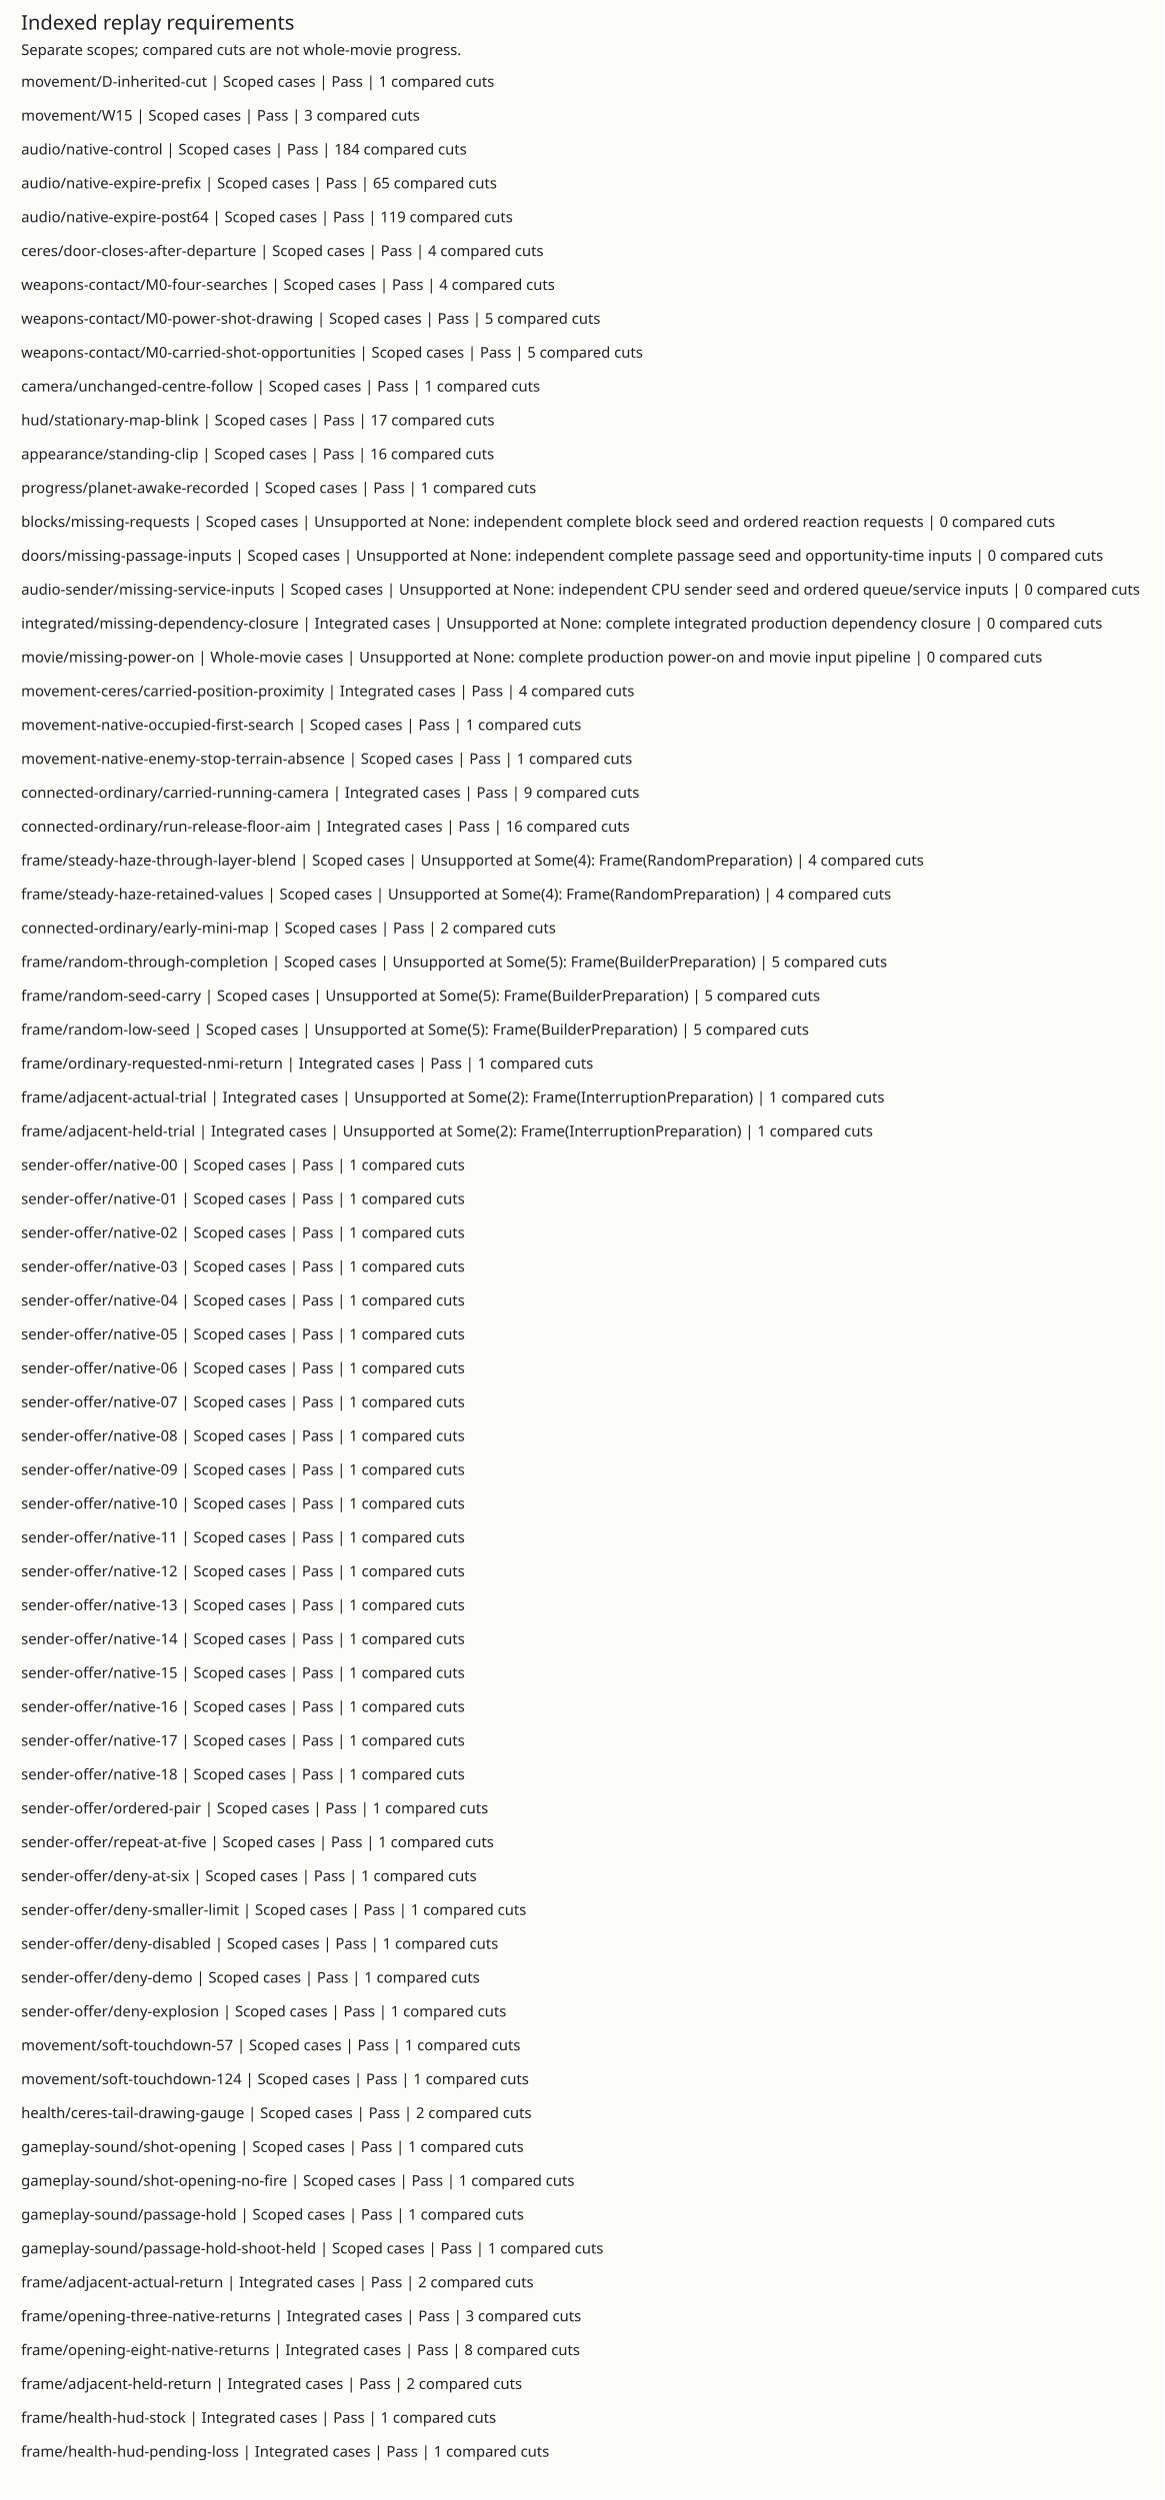
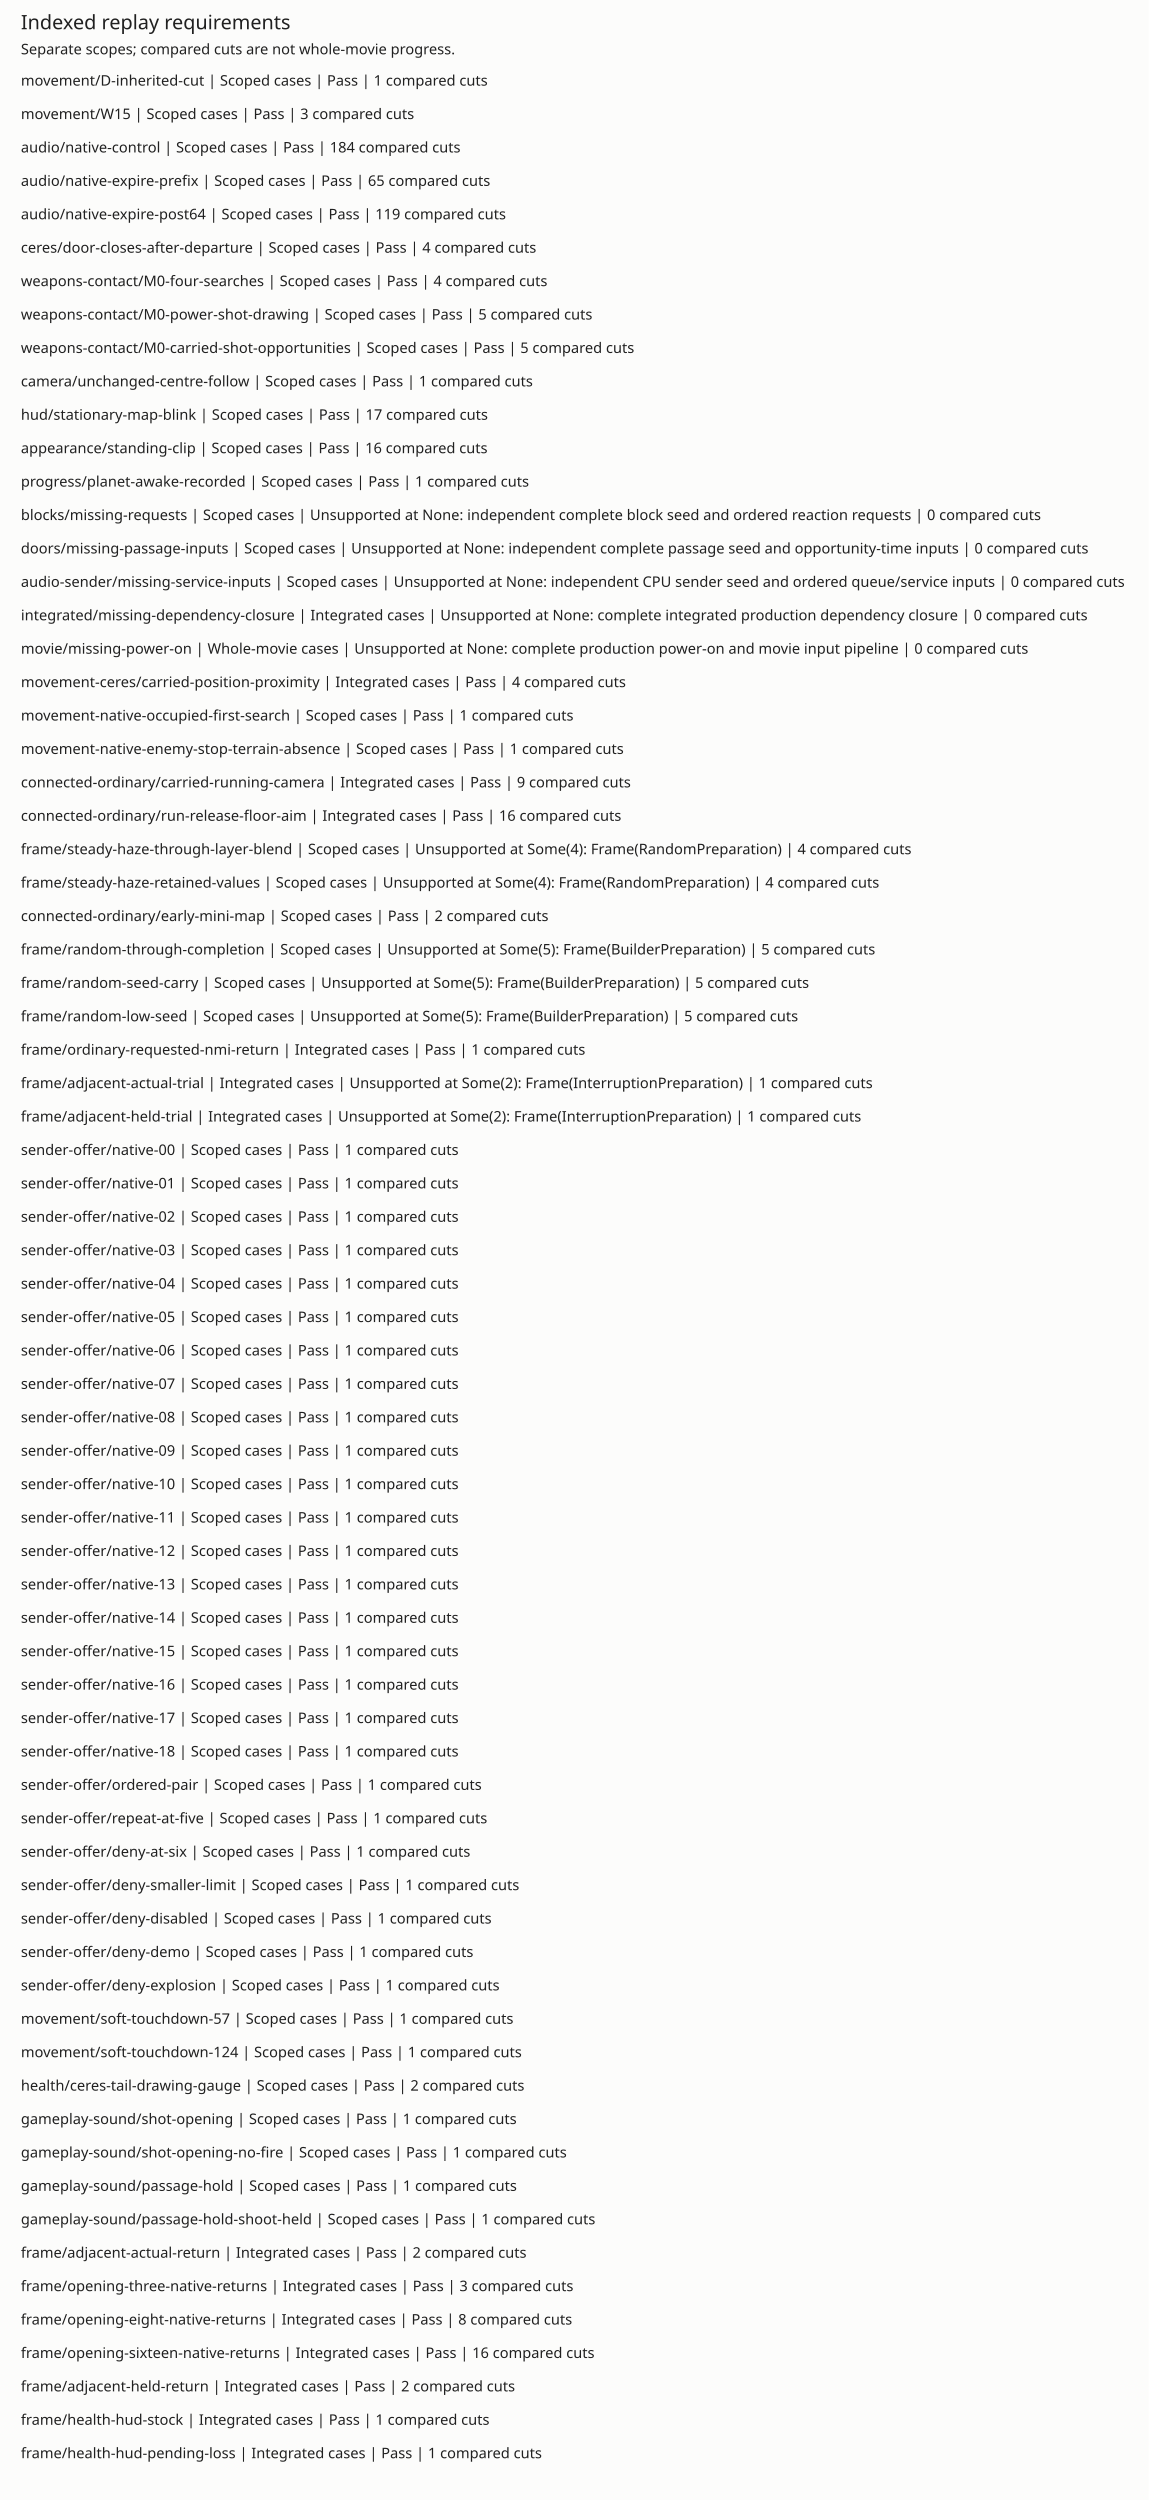
- <svg xmlns="http://www.w3.org/2000/svg" width="1100" height="2362" viewBox="0 0 1100 2362" role="img" aria-labelledby="title description">
-   <rect width="1100" height="2362" fill="#fcfcfb" />
+ <svg xmlns="http://www.w3.org/2000/svg" width="1100" height="2394" viewBox="0 0 1100 2394" role="img" aria-labelledby="title description">
+   <rect width="1100" height="2394" fill="#fcfcfb" />
  <g font-family="sans-serif" font-size="14" fill="#202020">
    <text x="20" y="28" font-size="19">Indexed replay requirements</text>
    <text x="20" y="52">Separate scopes; compared cuts are not whole-movie progress.</text>
    <text x="20" y="82">movement/D-inherited-cut | Scoped cases | Pass | 1 compared cuts</text>
    <text x="20" y="114">movement/W15 | Scoped cases | Pass | 3 compared cuts</text>
    <text x="20" y="146">audio/native-control | Scoped cases | Pass | 184 compared cuts</text>
    <text x="20" y="178">audio/native-expire-prefix | Scoped cases | Pass | 65 compared cuts</text>
    <text x="20" y="210">audio/native-expire-post64 | Scoped cases | Pass | 119 compared cuts</text>
    <text x="20" y="242">ceres/door-closes-after-departure | Scoped cases | Pass | 4 compared cuts</text>
    <text x="20" y="274">weapons-contact/M0-four-searches | Scoped cases | Pass | 4 compared cuts</text>
    <text x="20" y="306">weapons-contact/M0-power-shot-drawing | Scoped cases | Pass | 5 compared cuts</text>
    <text x="20" y="338">weapons-contact/M0-carried-shot-opportunities | Scoped cases | Pass | 5 compared cuts</text>
    <text x="20" y="370">camera/unchanged-centre-follow | Scoped cases | Pass | 1 compared cuts</text>
    <text x="20" y="402">hud/stationary-map-blink | Scoped cases | Pass | 17 compared cuts</text>
    <text x="20" y="434">appearance/standing-clip | Scoped cases | Pass | 16 compared cuts</text>
    <text x="20" y="466">progress/planet-awake-recorded | Scoped cases | Pass | 1 compared cuts</text>
    <text x="20" y="498">blocks/missing-requests | Scoped cases | Unsupported at None: independent complete block seed and ordered reaction requests | 0 compared cuts</text>
    <text x="20" y="530">doors/missing-passage-inputs | Scoped cases | Unsupported at None: independent complete passage seed and opportunity-time inputs | 0 compared cuts</text>
    <text x="20" y="562">audio-sender/missing-service-inputs | Scoped cases | Unsupported at None: independent CPU sender seed and ordered queue/service inputs | 0 compared cuts</text>
    <text x="20" y="594">integrated/missing-dependency-closure | Integrated cases | Unsupported at None: complete integrated production dependency closure | 0 compared cuts</text>
    <text x="20" y="626">movie/missing-power-on | Whole-movie cases | Unsupported at None: complete production power-on and movie input pipeline | 0 compared cuts</text>
    <text x="20" y="658">movement-ceres/carried-position-proximity | Integrated cases | Pass | 4 compared cuts</text>
    <text x="20" y="690">movement-native-occupied-first-search | Scoped cases | Pass | 1 compared cuts</text>
    <text x="20" y="722">movement-native-enemy-stop-terrain-absence | Scoped cases | Pass | 1 compared cuts</text>
    <text x="20" y="754">connected-ordinary/carried-running-camera | Integrated cases | Pass | 9 compared cuts</text>
    <text x="20" y="786">connected-ordinary/run-release-floor-aim | Integrated cases | Pass | 16 compared cuts</text>
    <text x="20" y="818">frame/steady-haze-through-layer-blend | Scoped cases | Unsupported at Some(4): Frame(RandomPreparation) | 4 compared cuts</text>
    <text x="20" y="850">frame/steady-haze-retained-values | Scoped cases | Unsupported at Some(4): Frame(RandomPreparation) | 4 compared cuts</text>
    <text x="20" y="882">connected-ordinary/early-mini-map | Scoped cases | Pass | 2 compared cuts</text>
    <text x="20" y="914">frame/random-through-completion | Scoped cases | Unsupported at Some(5): Frame(BuilderPreparation) | 5 compared cuts</text>
    <text x="20" y="946">frame/random-seed-carry | Scoped cases | Unsupported at Some(5): Frame(BuilderPreparation) | 5 compared cuts</text>
    <text x="20" y="978">frame/random-low-seed | Scoped cases | Unsupported at Some(5): Frame(BuilderPreparation) | 5 compared cuts</text>
    <text x="20" y="1010">frame/ordinary-requested-nmi-return | Integrated cases | Pass | 1 compared cuts</text>
    <text x="20" y="1042">frame/adjacent-actual-trial | Integrated cases | Unsupported at Some(2): Frame(InterruptionPreparation) | 1 compared cuts</text>
    <text x="20" y="1074">frame/adjacent-held-trial | Integrated cases | Unsupported at Some(2): Frame(InterruptionPreparation) | 1 compared cuts</text>
    <text x="20" y="1106">sender-offer/native-00 | Scoped cases | Pass | 1 compared cuts</text>
    <text x="20" y="1138">sender-offer/native-01 | Scoped cases | Pass | 1 compared cuts</text>
    <text x="20" y="1170">sender-offer/native-02 | Scoped cases | Pass | 1 compared cuts</text>
    <text x="20" y="1202">sender-offer/native-03 | Scoped cases | Pass | 1 compared cuts</text>
    <text x="20" y="1234">sender-offer/native-04 | Scoped cases | Pass | 1 compared cuts</text>
    <text x="20" y="1266">sender-offer/native-05 | Scoped cases | Pass | 1 compared cuts</text>
    <text x="20" y="1298">sender-offer/native-06 | Scoped cases | Pass | 1 compared cuts</text>
    <text x="20" y="1330">sender-offer/native-07 | Scoped cases | Pass | 1 compared cuts</text>
    <text x="20" y="1362">sender-offer/native-08 | Scoped cases | Pass | 1 compared cuts</text>
    <text x="20" y="1394">sender-offer/native-09 | Scoped cases | Pass | 1 compared cuts</text>
    <text x="20" y="1426">sender-offer/native-10 | Scoped cases | Pass | 1 compared cuts</text>
    <text x="20" y="1458">sender-offer/native-11 | Scoped cases | Pass | 1 compared cuts</text>
    <text x="20" y="1490">sender-offer/native-12 | Scoped cases | Pass | 1 compared cuts</text>
    <text x="20" y="1522">sender-offer/native-13 | Scoped cases | Pass | 1 compared cuts</text>
    <text x="20" y="1554">sender-offer/native-14 | Scoped cases | Pass | 1 compared cuts</text>
    <text x="20" y="1586">sender-offer/native-15 | Scoped cases | Pass | 1 compared cuts</text>
    <text x="20" y="1618">sender-offer/native-16 | Scoped cases | Pass | 1 compared cuts</text>
    <text x="20" y="1650">sender-offer/native-17 | Scoped cases | Pass | 1 compared cuts</text>
    <text x="20" y="1682">sender-offer/native-18 | Scoped cases | Pass | 1 compared cuts</text>
    <text x="20" y="1714">sender-offer/ordered-pair | Scoped cases | Pass | 1 compared cuts</text>
    <text x="20" y="1746">sender-offer/repeat-at-five | Scoped cases | Pass | 1 compared cuts</text>
    <text x="20" y="1778">sender-offer/deny-at-six | Scoped cases | Pass | 1 compared cuts</text>
    <text x="20" y="1810">sender-offer/deny-smaller-limit | Scoped cases | Pass | 1 compared cuts</text>
    <text x="20" y="1842">sender-offer/deny-disabled | Scoped cases | Pass | 1 compared cuts</text>
    <text x="20" y="1874">sender-offer/deny-demo | Scoped cases | Pass | 1 compared cuts</text>
    <text x="20" y="1906">sender-offer/deny-explosion | Scoped cases | Pass | 1 compared cuts</text>
    <text x="20" y="1938">movement/soft-touchdown-57 | Scoped cases | Pass | 1 compared cuts</text>
    <text x="20" y="1970">movement/soft-touchdown-124 | Scoped cases | Pass | 1 compared cuts</text>
    <text x="20" y="2002">health/ceres-tail-drawing-gauge | Scoped cases | Pass | 2 compared cuts</text>
    <text x="20" y="2034">gameplay-sound/shot-opening | Scoped cases | Pass | 1 compared cuts</text>
    <text x="20" y="2066">gameplay-sound/shot-opening-no-fire | Scoped cases | Pass | 1 compared cuts</text>
    <text x="20" y="2098">gameplay-sound/passage-hold | Scoped cases | Pass | 1 compared cuts</text>
    <text x="20" y="2130">gameplay-sound/passage-hold-shoot-held | Scoped cases | Pass | 1 compared cuts</text>
    <text x="20" y="2162">frame/adjacent-actual-return | Integrated cases | Pass | 2 compared cuts</text>
    <text x="20" y="2194">frame/opening-three-native-returns | Integrated cases | Pass | 3 compared cuts</text>
    <text x="20" y="2226">frame/opening-eight-native-returns | Integrated cases | Pass | 8 compared cuts</text>
-     <text x="20" y="2258">frame/adjacent-held-return | Integrated cases | Pass | 2 compared cuts</text>
-     <text x="20" y="2290">frame/health-hud-stock | Integrated cases | Pass | 1 compared cuts</text>
-     <text x="20" y="2322">frame/health-hud-pending-loss | Integrated cases | Pass | 1 compared cuts</text>
+     <text x="20" y="2258">frame/opening-sixteen-native-returns | Integrated cases | Pass | 16 compared cuts</text>
+     <text x="20" y="2290">frame/adjacent-held-return | Integrated cases | Pass | 2 compared cuts</text>
+     <text x="20" y="2322">frame/health-hud-stock | Integrated cases | Pass | 1 compared cuts</text>
+     <text x="20" y="2354">frame/health-hud-pending-loss | Integrated cases | Pass | 1 compared cuts</text>
  </g>
</svg>
